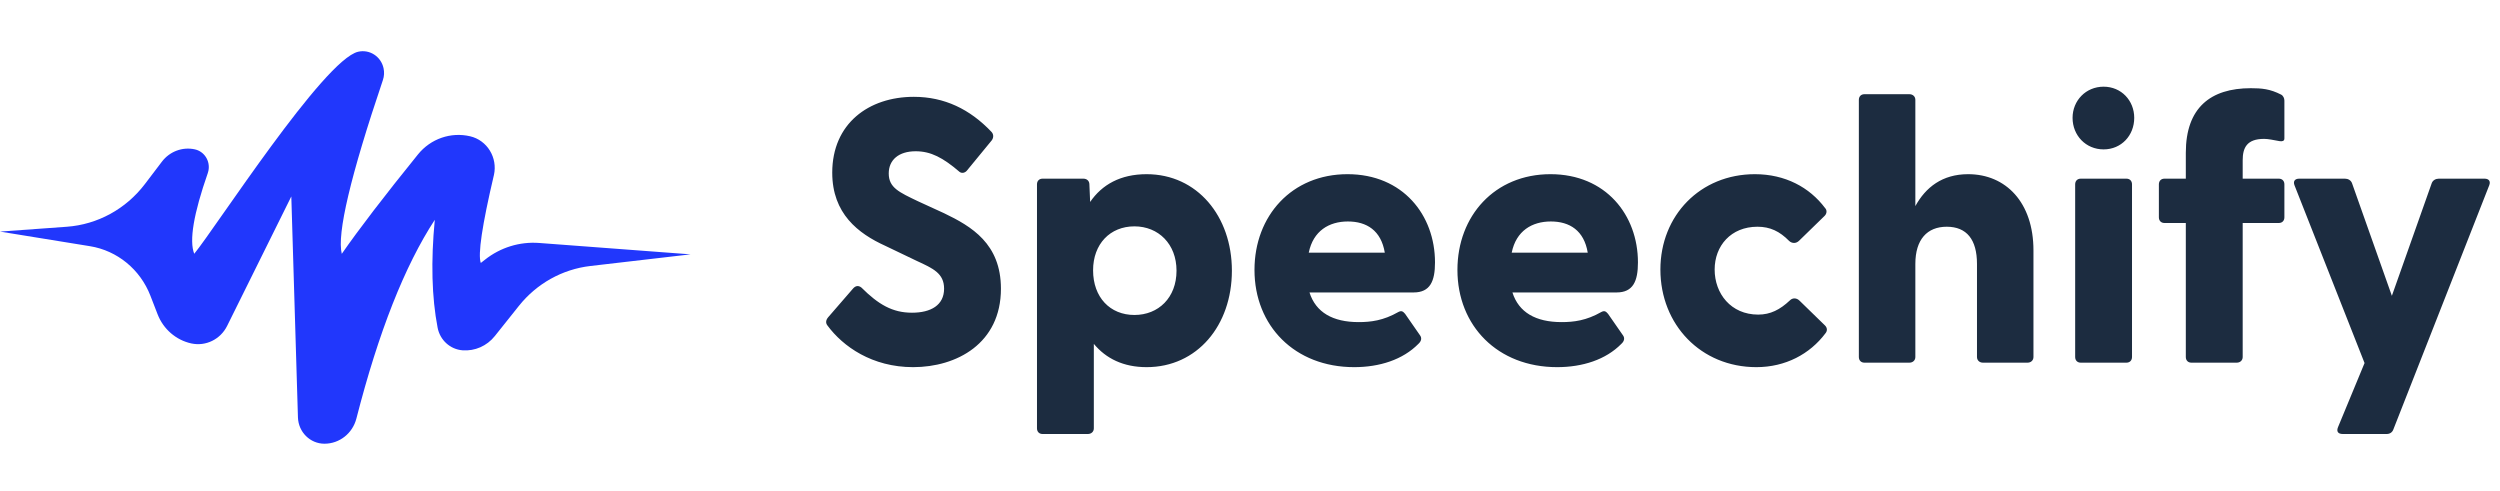
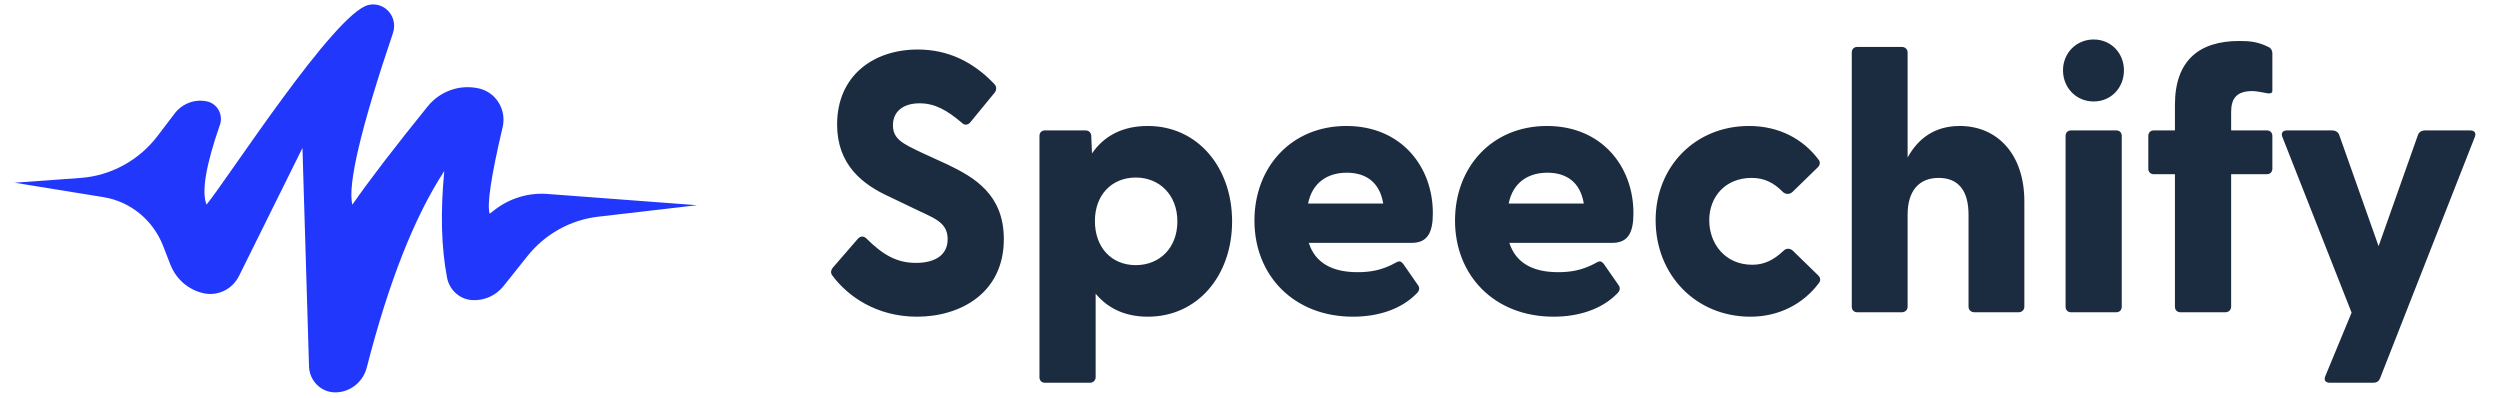
- <svg xmlns="http://www.w3.org/2000/svg" width="107" height="21" viewBox="0 0 107 21" fill="none">
+ <svg xmlns="http://www.w3.org/2000/svg" width="107" height="17" viewBox="0 2 107 17.2" fill="none">
  <path d="M39.081 15.714C40.945 15.714 42.84 14.702 42.84 12.356C42.84 10.428 41.577 9.688 40.407 9.126L39.286 8.612C38.48 8.226 38.038 8.033 38.038 7.423C38.038 6.844 38.464 6.474 39.191 6.474C39.839 6.474 40.36 6.748 41.071 7.358C41.182 7.439 41.324 7.39 41.403 7.278L42.446 6.008C42.54 5.88 42.525 5.735 42.43 5.639C41.513 4.675 40.423 4.144 39.112 4.144C37.185 4.144 35.62 5.285 35.62 7.39C35.62 9.142 36.727 9.994 37.896 10.524L39.238 11.167C39.934 11.488 40.407 11.697 40.407 12.356C40.407 13.063 39.839 13.384 39.033 13.384C38.196 13.384 37.595 13.031 36.869 12.308C36.727 12.195 36.6 12.243 36.505 12.356L35.447 13.577C35.336 13.706 35.336 13.834 35.415 13.931C36.079 14.831 37.327 15.714 39.081 15.714ZM44.62 18.575H46.563C46.705 18.575 46.816 18.478 46.816 18.334V14.718C47.337 15.345 48.08 15.714 49.075 15.714C51.239 15.714 52.725 13.931 52.725 11.585C52.725 9.254 51.239 7.455 49.075 7.455C47.953 7.455 47.163 7.905 46.658 8.644L46.626 7.889C46.626 7.744 46.516 7.647 46.373 7.647H44.62C44.478 7.647 44.383 7.744 44.383 7.889V18.334C44.383 18.478 44.478 18.575 44.62 18.575ZM48.554 13.481C47.511 13.481 46.784 12.726 46.784 11.569C46.784 10.444 47.511 9.688 48.554 9.688C49.581 9.688 50.355 10.444 50.355 11.585C50.355 12.742 49.581 13.481 48.554 13.481ZM57.958 15.714C59.048 15.714 60.043 15.393 60.707 14.718C60.849 14.589 60.849 14.461 60.786 14.365L60.138 13.432C60.043 13.32 59.98 13.288 59.854 13.352C59.206 13.722 58.669 13.786 58.148 13.786C57.042 13.786 56.315 13.368 56.046 12.517H60.502C61.212 12.517 61.418 12.034 61.418 11.231C61.418 9.206 60.043 7.455 57.673 7.455C55.288 7.455 53.692 9.238 53.692 11.552C53.692 13.947 55.414 15.714 57.958 15.714ZM56.015 10.813C56.204 9.881 56.884 9.479 57.689 9.479C58.495 9.479 59.111 9.865 59.269 10.813H56.015ZM66.644 15.714C67.734 15.714 68.73 15.393 69.393 14.718C69.535 14.589 69.535 14.461 69.472 14.365L68.824 13.432C68.73 13.32 68.666 13.288 68.54 13.352C67.892 13.722 67.355 13.786 66.834 13.786C65.728 13.786 65.001 13.368 64.732 12.517H69.188C69.899 12.517 70.104 12.034 70.104 11.231C70.104 9.206 68.73 7.455 66.36 7.455C63.974 7.455 62.378 9.238 62.378 11.552C62.378 13.947 64.1 15.714 66.644 15.714ZM64.701 10.813C64.89 9.881 65.57 9.479 66.376 9.479C67.181 9.479 67.797 9.865 67.955 10.813H64.701ZM75.172 15.714C76.42 15.714 77.463 15.152 78.127 14.268C78.222 14.156 78.206 14.027 78.111 13.931L77.021 12.87C76.894 12.742 76.721 12.742 76.61 12.854C76.183 13.256 75.773 13.465 75.251 13.465C74.082 13.465 73.387 12.565 73.387 11.536C73.387 10.524 74.082 9.704 75.22 9.704C75.757 9.704 76.168 9.897 76.578 10.315C76.705 10.428 76.879 10.428 77.005 10.299L78.095 9.238C78.19 9.142 78.206 8.997 78.111 8.901C77.447 8.017 76.405 7.455 75.109 7.455C72.771 7.455 71.065 9.222 71.065 11.536C71.065 13.899 72.802 15.714 75.172 15.714ZM84.236 7.455C83.13 7.455 82.419 8.017 81.977 8.821V4.273C81.977 4.128 81.866 4.032 81.724 4.032H79.796C79.654 4.032 79.559 4.128 79.559 4.273V15.28C79.559 15.425 79.654 15.522 79.796 15.522H81.724C81.866 15.522 81.977 15.425 81.977 15.28V11.295C81.977 10.251 82.482 9.704 83.32 9.704C84.173 9.704 84.615 10.251 84.615 11.295V15.28C84.615 15.425 84.726 15.522 84.868 15.522H86.779C86.922 15.522 87.032 15.425 87.032 15.28V10.717C87.032 8.66 85.847 7.455 84.236 7.455ZM90.034 6.394C90.792 6.394 91.345 5.799 91.345 5.044C91.345 4.305 90.792 3.71 90.034 3.71C89.275 3.71 88.706 4.305 88.706 5.044C88.706 5.799 89.275 6.394 90.034 6.394ZM89.054 15.522H91.013C91.155 15.522 91.25 15.425 91.25 15.28V7.889C91.25 7.744 91.155 7.647 91.013 7.647H89.054C88.912 7.647 88.817 7.744 88.817 7.889V15.28C88.817 15.425 88.912 15.522 89.054 15.522ZM93.79 15.522H95.734C95.876 15.522 95.987 15.425 95.987 15.28V9.544H97.535C97.677 9.544 97.772 9.447 97.772 9.303V7.889C97.772 7.744 97.677 7.647 97.535 7.647H95.987V6.86C95.987 6.33 96.16 5.944 96.903 5.944C97.077 5.944 97.298 5.992 97.566 6.041C97.677 6.057 97.772 6.041 97.772 5.928V4.305C97.772 4.209 97.724 4.096 97.63 4.048C97.156 3.807 96.808 3.775 96.334 3.775C94.612 3.775 93.553 4.61 93.553 6.539V7.647H92.637C92.495 7.647 92.4 7.744 92.4 7.889V9.303C92.4 9.447 92.495 9.544 92.637 9.544H93.553V15.28C93.553 15.425 93.648 15.522 93.79 15.522ZM100.271 18.575H102.151C102.277 18.575 102.388 18.511 102.435 18.382L106.543 7.921C106.606 7.744 106.511 7.647 106.338 7.647H104.379C104.252 7.647 104.126 7.712 104.078 7.84L102.372 12.661L100.666 7.84C100.619 7.712 100.492 7.647 100.366 7.647H98.407C98.233 7.647 98.138 7.744 98.201 7.921L101.203 15.538L100.066 18.285C99.987 18.478 100.081 18.575 100.271 18.575Z" fill="#1C2C40" />
  <path fill-rule="evenodd" clip-rule="evenodd" d="M6.199 7.881L6.93 6.919C7.261 6.483 7.806 6.278 8.334 6.391C8.743 6.478 9.006 6.888 8.921 7.307C8.914 7.342 8.904 7.376 8.893 7.409C8.285 9.152 8.092 10.303 8.313 10.862C9.221 9.758 13.861 2.557 15.327 2.215C15.816 2.101 16.304 2.414 16.415 2.915C16.453 3.085 16.444 3.262 16.388 3.426C15.002 7.526 14.416 10.006 14.628 10.864C15.36 9.81 16.447 8.392 17.889 6.609C18.431 5.939 19.295 5.639 20.123 5.833C20.851 6.004 21.306 6.746 21.14 7.491C21.139 7.496 21.137 7.501 21.136 7.506C20.634 9.642 20.448 10.892 20.578 11.255C20.636 11.21 20.694 11.165 20.753 11.118C21.414 10.592 22.242 10.336 23.077 10.399L29.556 10.886L25.264 11.385C24.066 11.525 22.968 12.138 22.206 13.095L21.178 14.384C20.842 14.806 20.326 15.034 19.795 14.993C19.267 14.952 18.832 14.556 18.73 14.026C18.479 12.722 18.439 11.182 18.609 9.408C17.32 11.379 16.202 14.214 15.254 17.912C15.091 18.548 14.53 18.991 13.887 18.991C13.274 18.991 12.771 18.493 12.752 17.865L12.468 8.408L9.721 13.949C9.435 14.525 8.806 14.833 8.188 14.699C7.534 14.556 6.992 14.088 6.745 13.451L6.437 12.656C6.002 11.532 5.019 10.726 3.851 10.537C2.568 10.328 1.284 10.12 0 9.912L2.86 9.705C4.175 9.609 5.389 8.946 6.199 7.881Z" fill="#2137FC" />
</svg>
